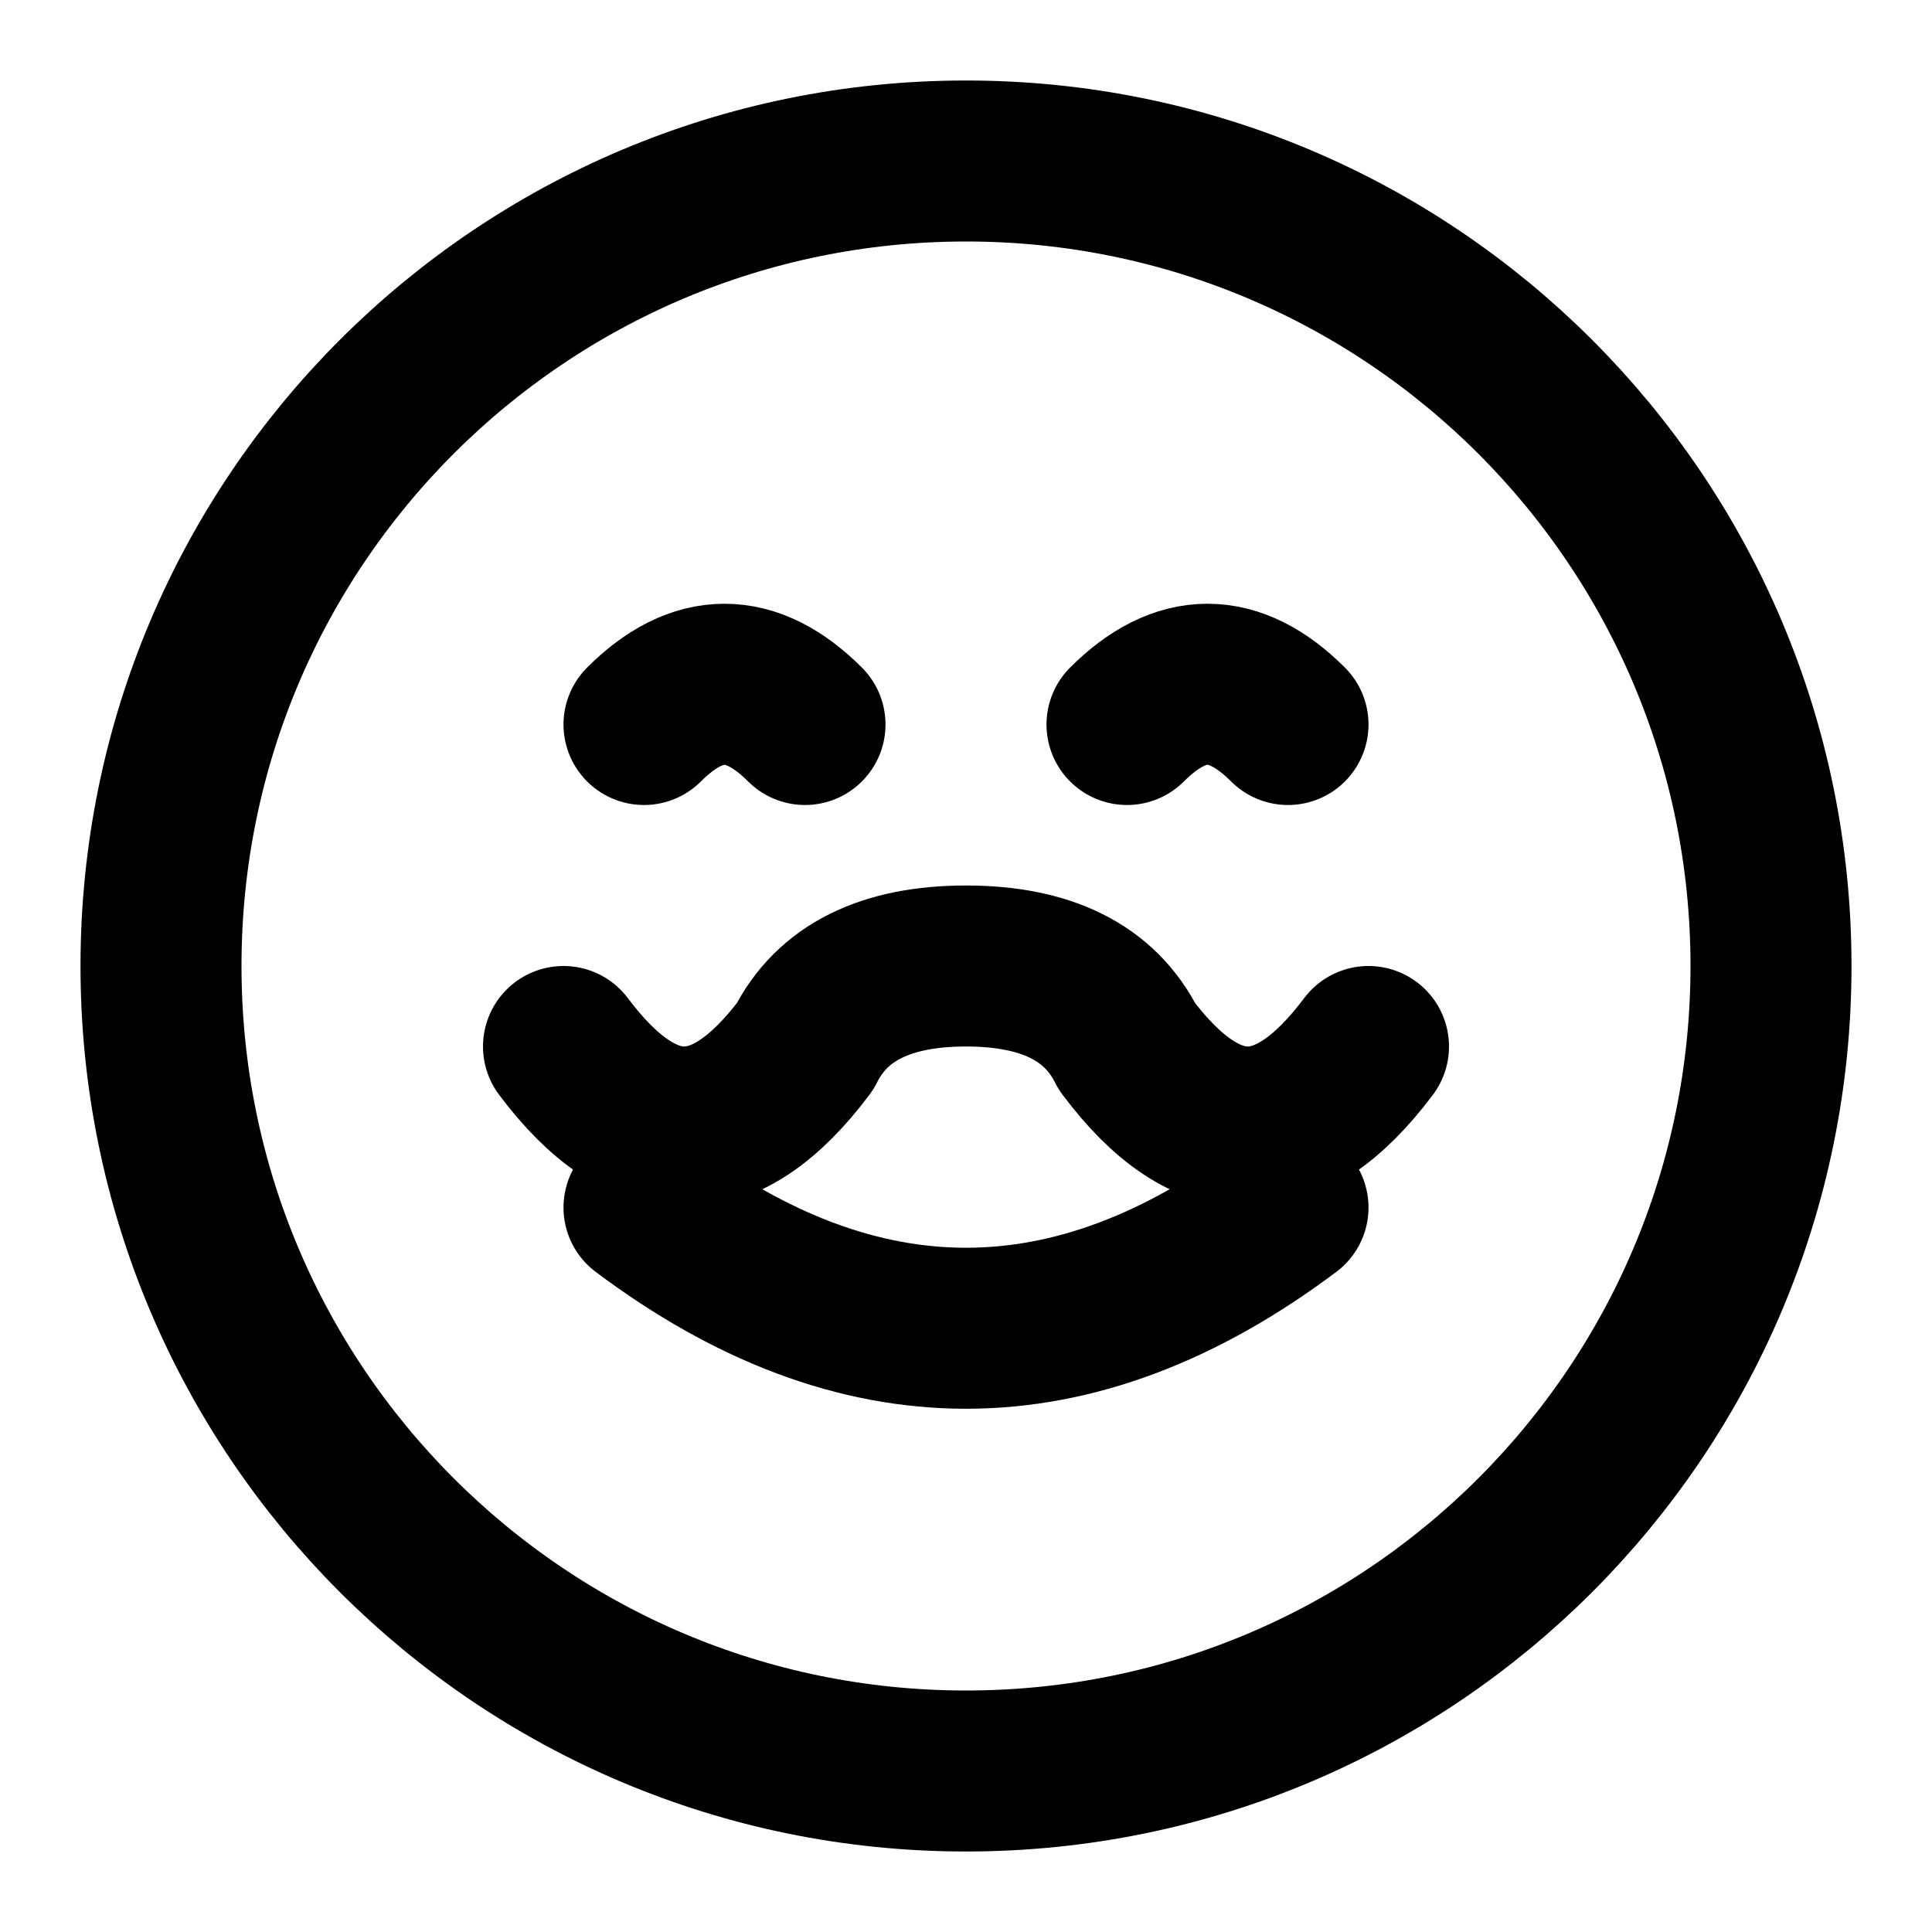
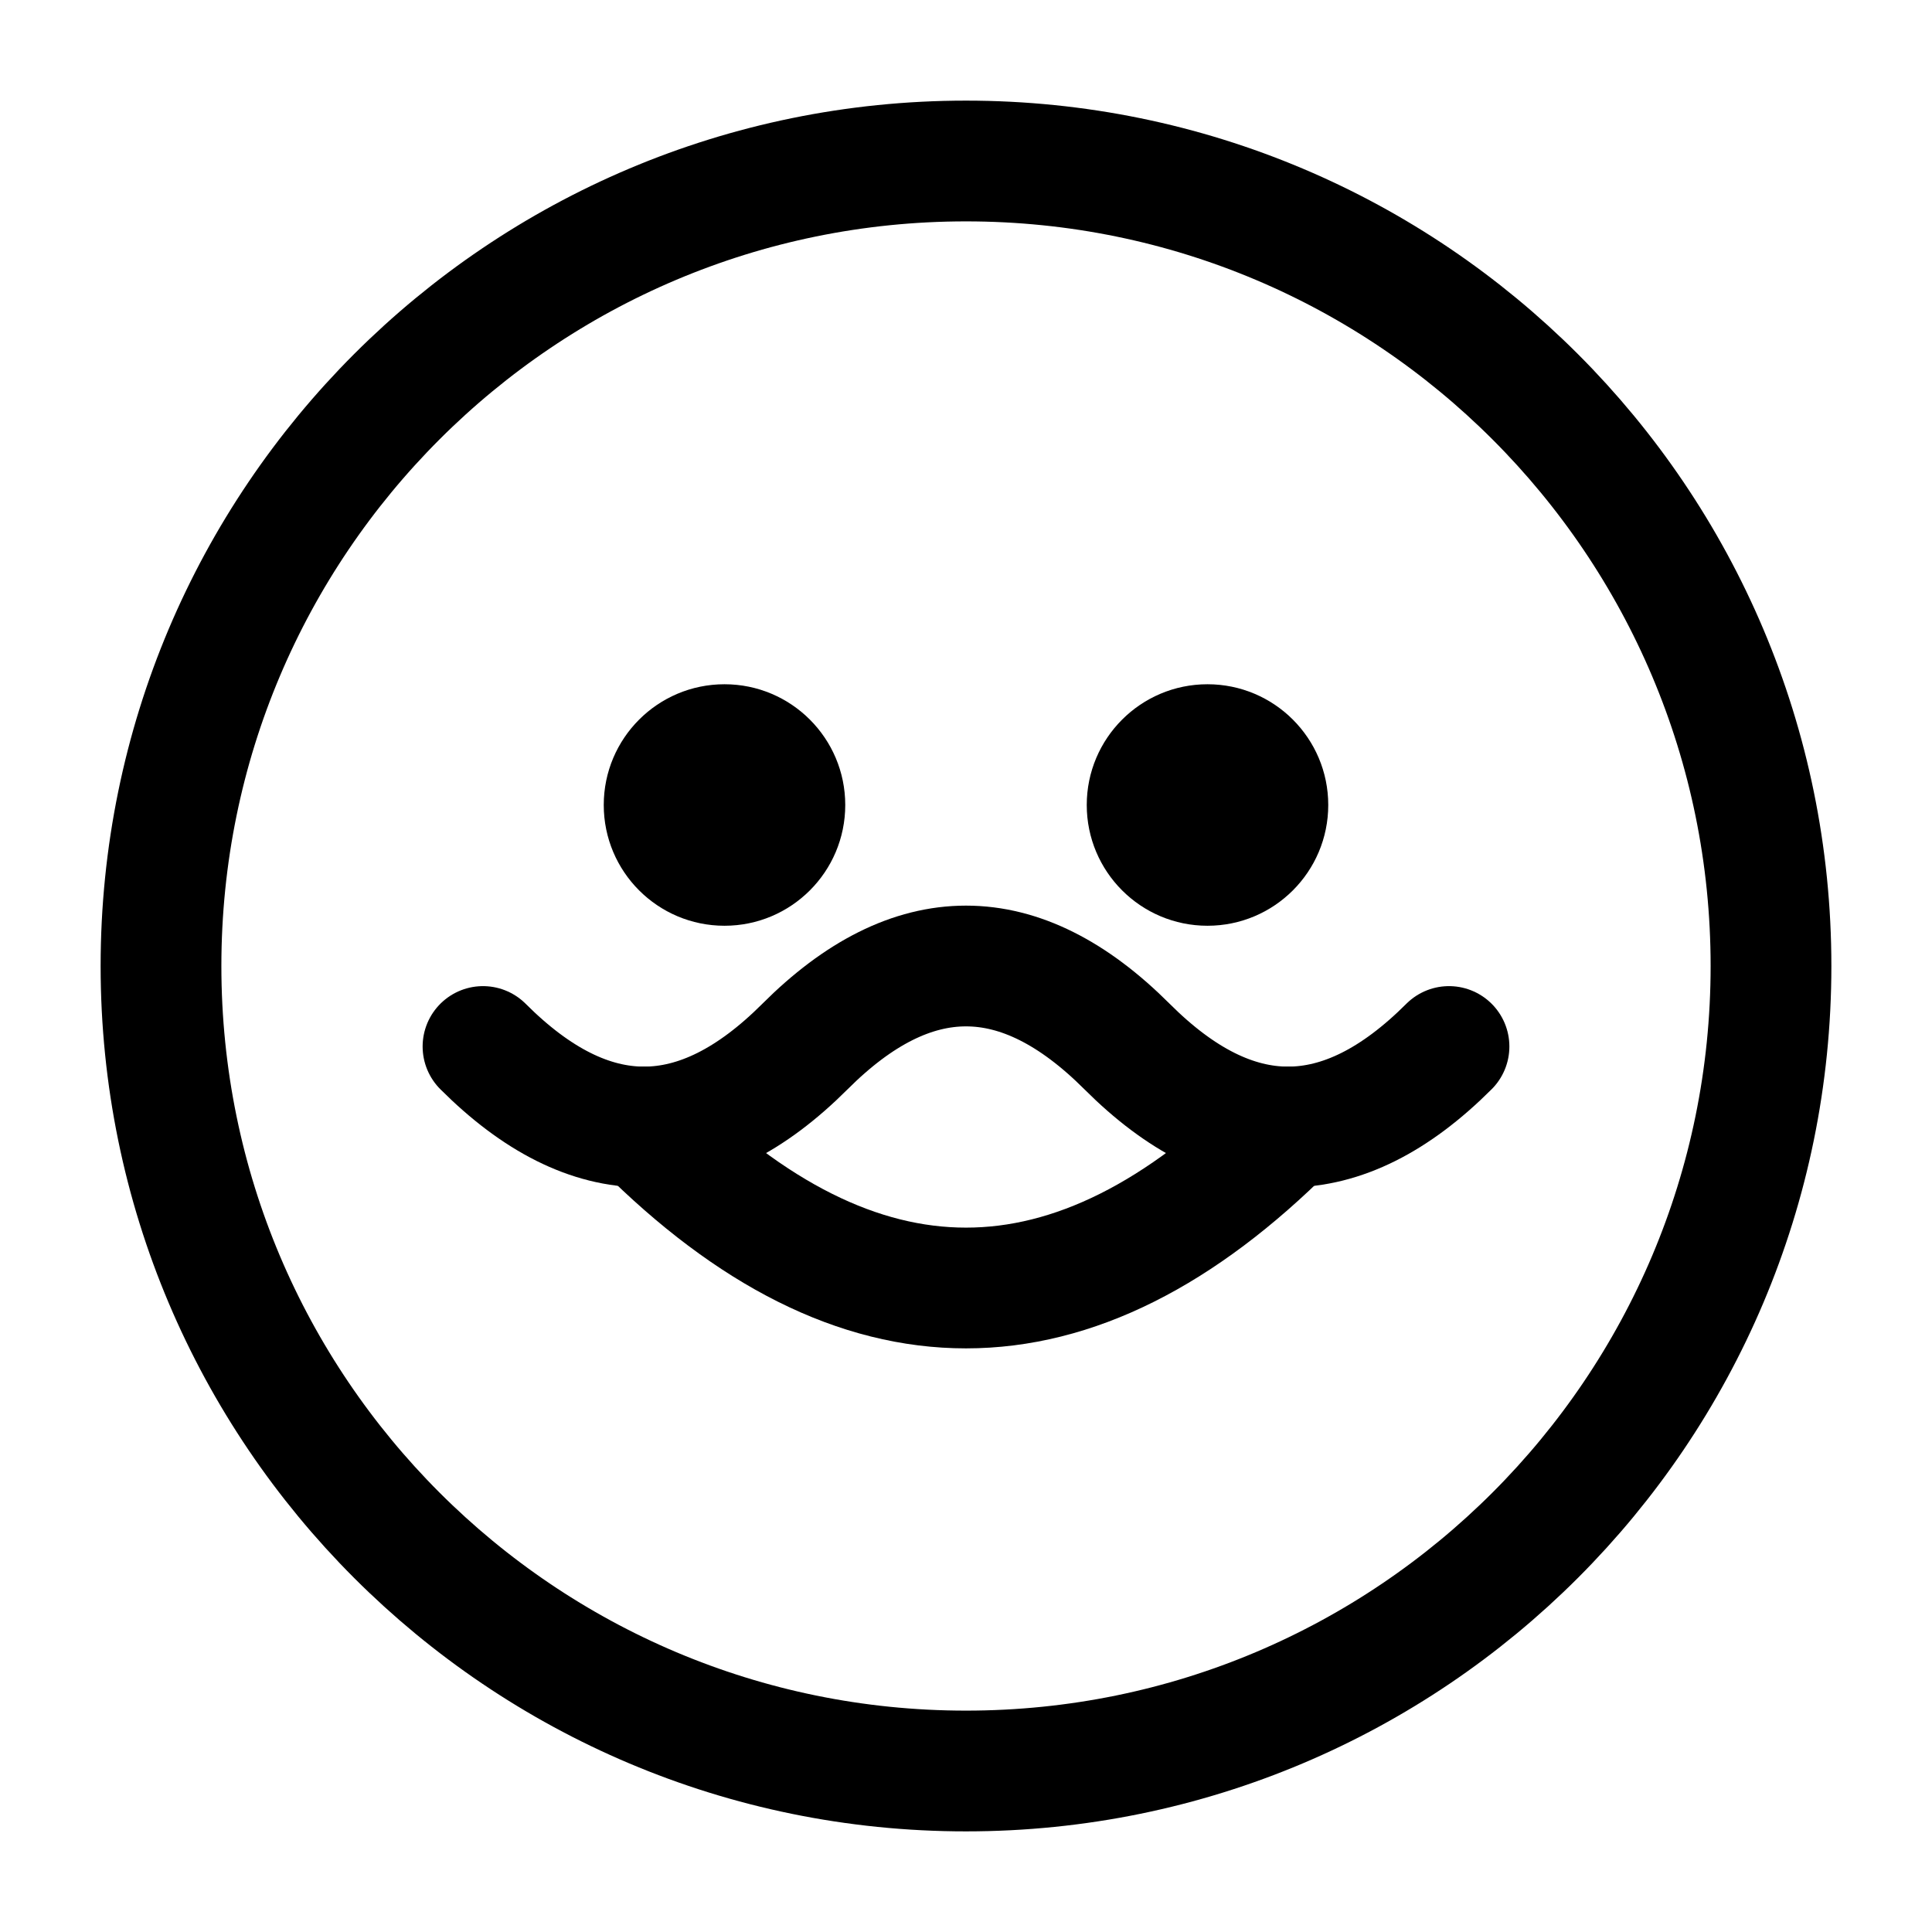
- <svg xmlns="http://www.w3.org/2000/svg" viewBox="0 0 24 24" fill="none" stroke="currentColor" stroke-width="2" stroke-linecap="round" stroke-linejoin="round">
+ <svg xmlns="http://www.w3.org/2000/svg" viewBox="0 0 24 24" fill="none" stroke="currentColor" stroke-width="1.5" stroke-linecap="round" stroke-linejoin="round">
  <circle cx="12" cy="12" r="10" />
-   <path d="M7 13 Q8.5 15 10 13 Q10.5 12 12 12 Q13.5 12 14 13 Q15.5 15 17 13" />
-   <path d="M8 9 Q9 8 10 9" />
-   <path d="M14 9 Q15 8 16 9" />
-   <path d="M8 15 Q12 18 16 15" />
+   <circle cx="9" cy="10" r="1.5" fill="currentColor" stroke="none" />
+   <circle cx="15" cy="10" r="1.5" fill="currentColor" stroke="none" />
+   <path d="M8 14 Q12 18 16 14" />
+   <path d="M6 13 Q8 15 10 13 Q11 12 12 12 Q13 12 14 13 Q16 15 18 13" stroke-width="1.5" />
</svg>
